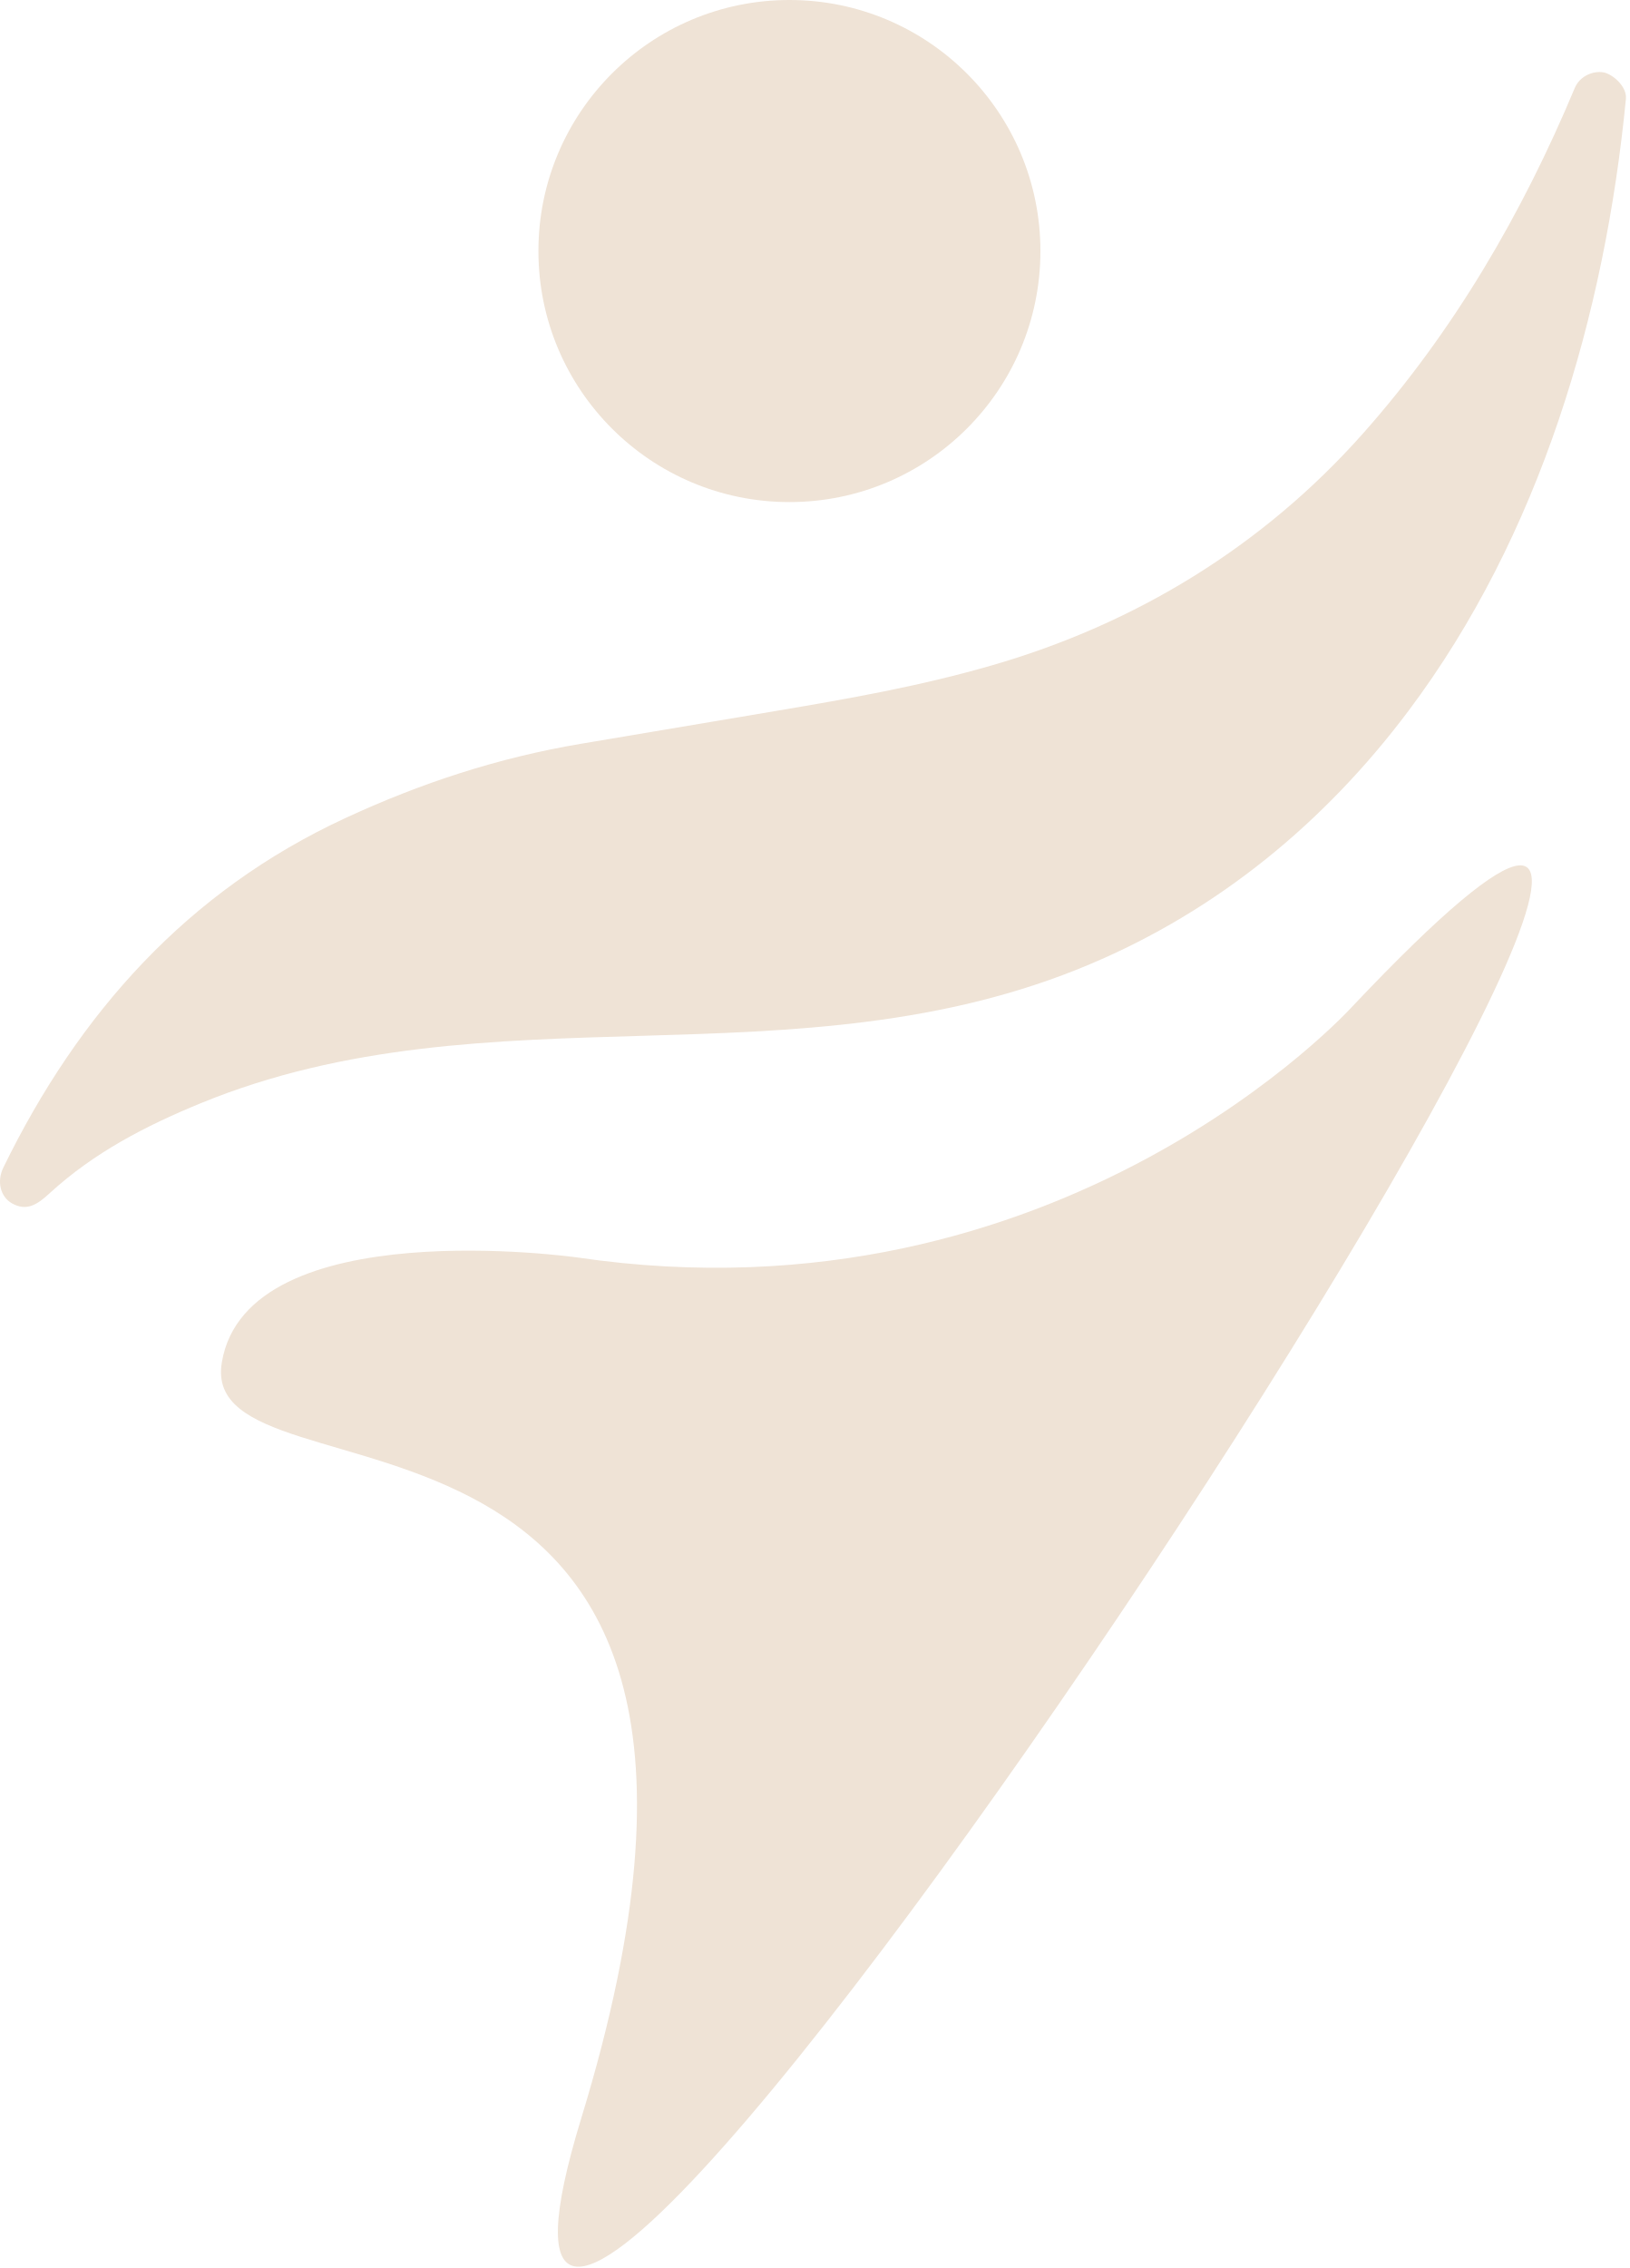
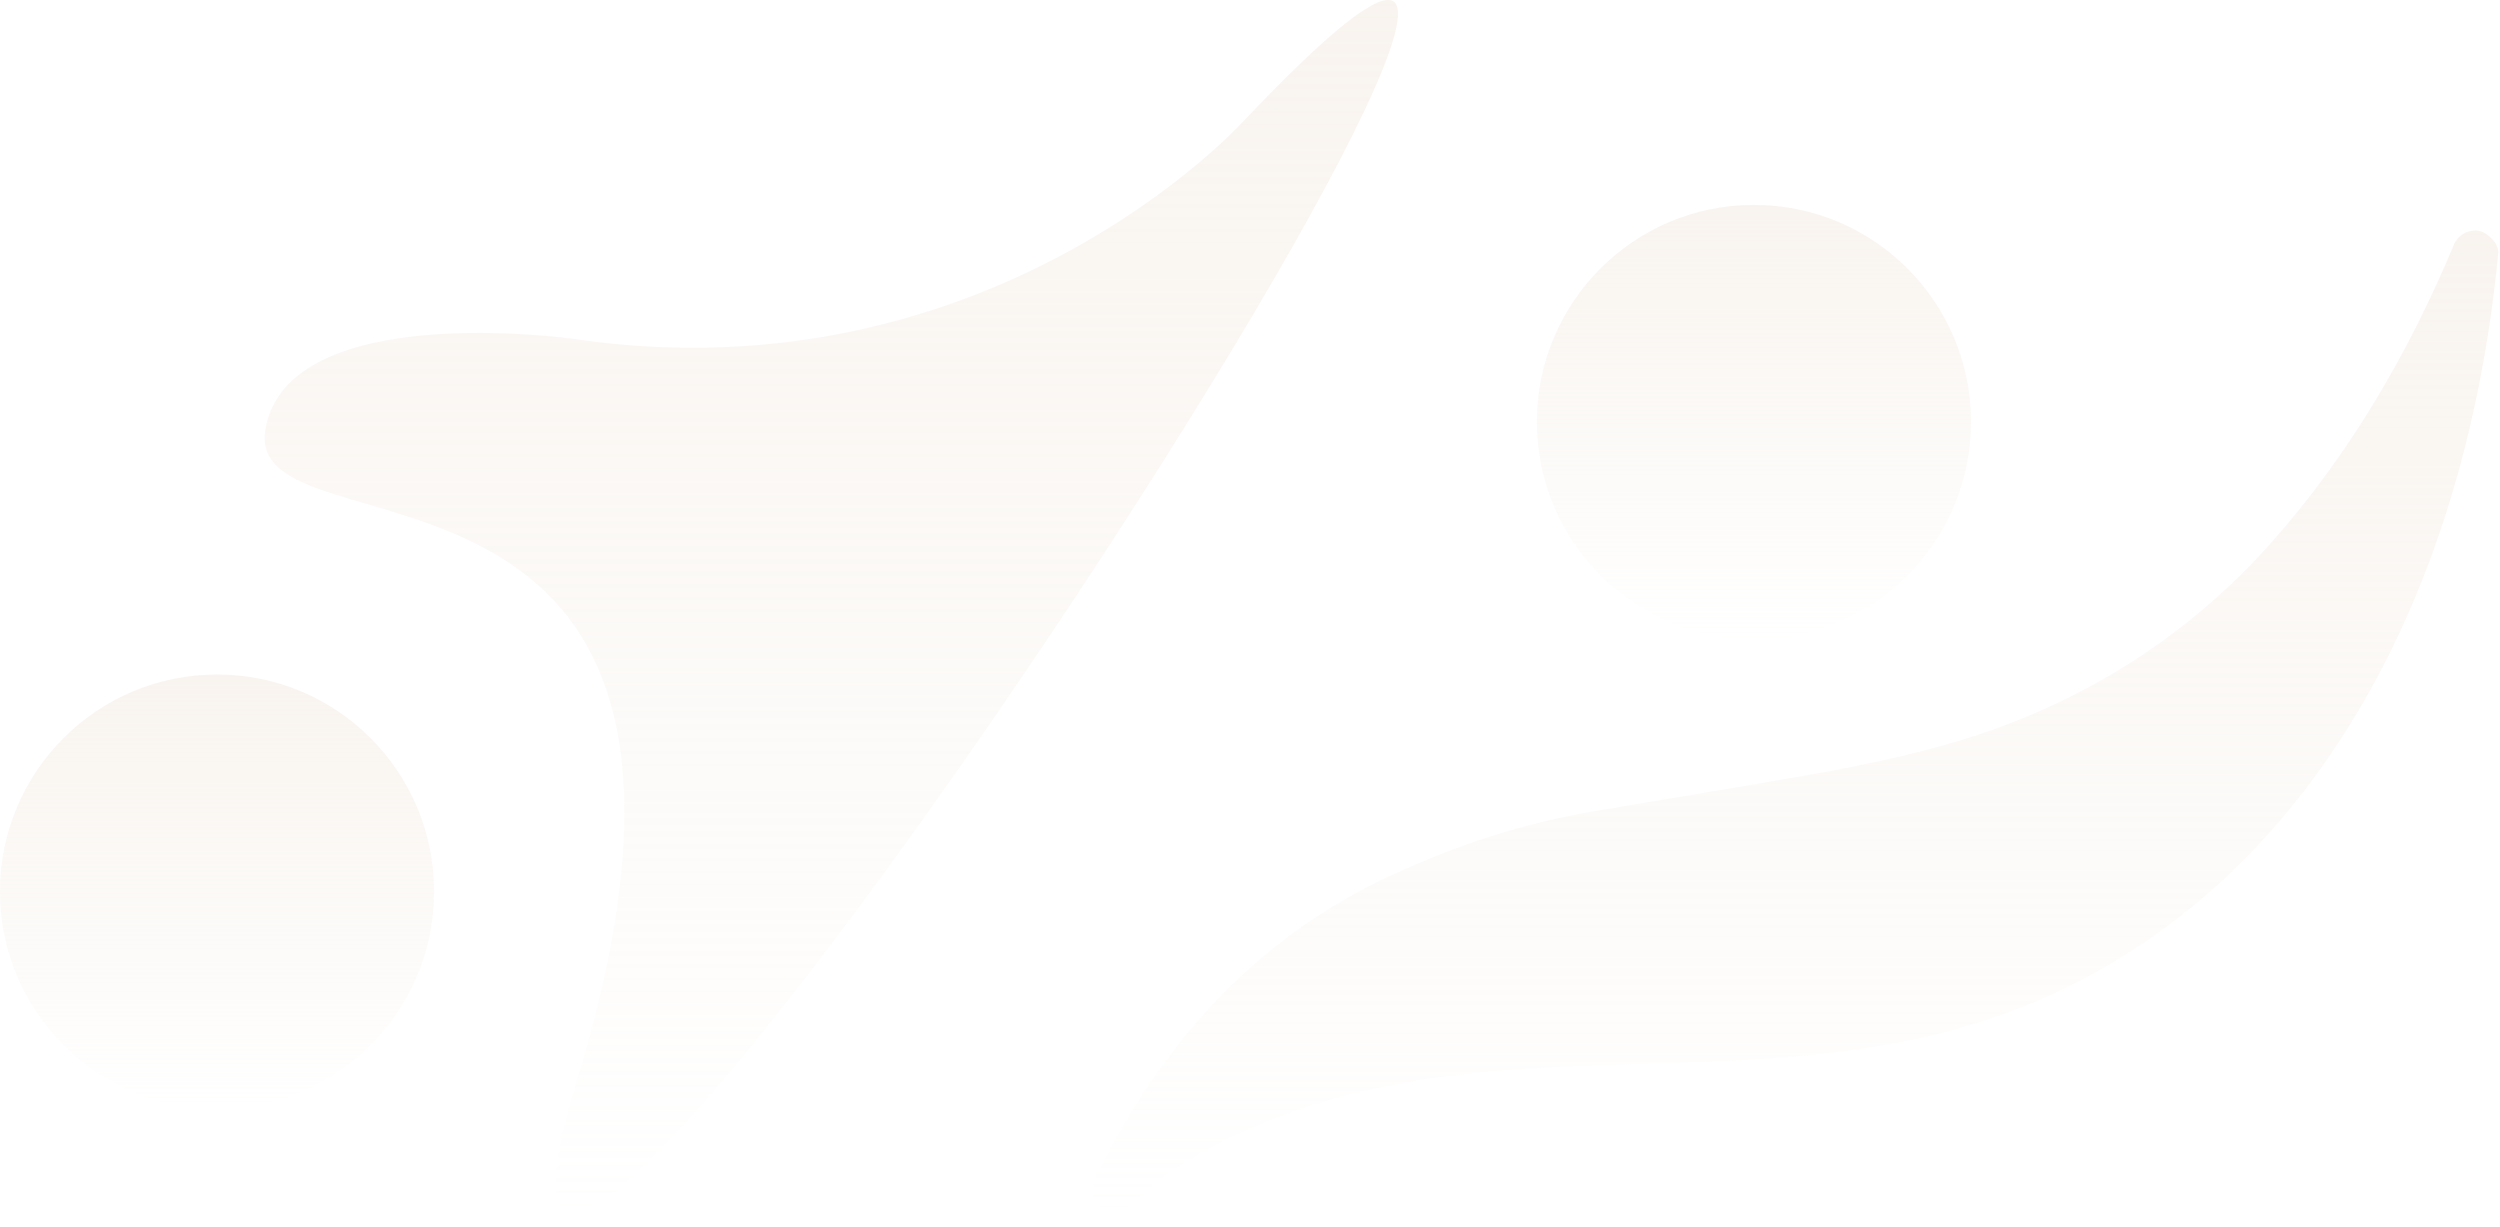
- <svg xmlns="http://www.w3.org/2000/svg" width="115" height="160" viewBox="0 0 115 160" fill="none">
-   <path d="M3.49 84.19C2.61 85 1.87 85.47 0.84 84.89C0.02 84.42 -0.24 83.34 0.24 82.36C5.56 71.46 13.24 62.87 24.33 57.73C29.7 55.24 35.16 53.45 41 52.47L54.72 50.16C59.93 49.28 64.9 48.41 69.98 46.94C80.14 44.01 89.11 38.53 96.17 30.58C102.57 23.37 107.4 15.08 111.11 6.21C111.47 5.35 112.43 4.97 113.16 5.11C113.79 5.24 114.8 6.1 114.72 6.97C113.24 22.18 108.67 37.77 99.37 50.16C93.47 58.02 85.94 64.21 76.91 68.02C56.16 76.78 34.57 69.46 14.16 77.83C10.29 79.42 6.64 81.3 3.5 84.18L3.49 84.19Z" fill="#EFE3D6" />
-   <path d="M55.699 35.42C65.48 35.42 73.409 27.491 73.409 17.71C73.409 7.929 65.48 0 55.699 0C45.918 0 37.989 7.929 37.989 17.71C37.989 27.491 45.918 35.42 55.699 35.42Z" fill="#EFE3D6" />
-   <path d="M95.41 71.011C95.41 71.011 74.88 93.741 40.74 88.711C40.74 88.711 17.43 85.401 15.65 96.121C13.77 107.441 58.12 93.561 41.01 149.441C23.9 205.331 146.86 16.611 95.41 71.011Z" fill="#EFE3D6" />
+ <svg xmlns="http://www.w3.org/2000/svg" width="161" height="79" viewBox="0 0 161 79" fill="none">
+   <path d="M112.954 41.153C120.674 41.153 126.932 34.895 126.932 27.175C126.932 19.455 120.674 13.197 112.954 13.197C105.235 13.197 98.977 19.455 98.977 27.175C98.977 34.895 105.235 41.153 112.954 41.153Z" fill="url(#paint0_linear_1991_50)" fill-opacity="0.4" />
+   <path d="M13.978 71.395C21.697 71.395 27.955 65.137 27.955 57.417C27.955 49.697 21.697 43.44 13.978 43.44C6.258 43.44 0 49.697 0 57.417C0 65.137 6.258 71.395 13.978 71.395Z" fill="url(#paint1_linear_1991_50)" fill-opacity="0.4" />
+   <path d="M73.135 77.264C72.443 77.902 71.854 78.276 71.046 77.814C70.397 77.446 70.194 76.594 70.573 75.818C74.774 67.224 80.828 60.438 89.582 56.38C93.822 54.412 98.127 53.004 102.735 52.234L113.556 50.414C117.669 49.721 121.59 49.029 125.598 47.874C133.621 45.564 140.687 41.237 146.257 34.963C151.305 29.277 155.121 22.734 158.046 15.734C158.327 15.058 159.085 14.755 159.657 14.871C160.158 14.97 160.955 15.652 160.884 16.339C159.718 28.337 156.111 40.643 148.775 50.42C144.124 56.622 138.179 61.505 131.053 64.513C114.678 71.425 97.643 65.651 81.537 72.249C78.486 73.498 75.604 74.988 73.13 77.259L73.135 77.264Z" fill="url(#paint2_linear_1991_50)" fill-opacity="0.4" />
+   <path d="M80.03 7.855C80.03 7.855 63.831 25.792 36.893 21.822C36.893 21.822 18.5 19.21 17.092 27.672C15.607 36.608 50.606 25.649 37.107 69.748C23.608 113.848 120.632 -35.062 80.03 7.861V7.855Z" fill="url(#paint3_linear_1991_50)" fill-opacity="0.4" />
+   <defs>
+     <linearGradient id="paint0_linear_1991_50" x1="112.954" y1="13.197" x2="112.954" y2="41.153" gradientUnits="userSpaceOnUse">
+       <stop stop-color="#EFE3D6" />
+       <stop offset="1" stop-color="#EFE3D6" stop-opacity="0" />
+     </linearGradient>
+     <linearGradient id="paint1_linear_1991_50" x1="13.978" y1="43.44" x2="13.978" y2="71.395" gradientUnits="userSpaceOnUse">
+       <stop stop-color="#EFE3D6" />
+       <stop offset="1" stop-color="#EFE3D6" stop-opacity="0" />
+     </linearGradient>
+     <linearGradient id="paint2_linear_1991_50" x1="115.635" y1="14.847" x2="115.635" y2="78.02" gradientUnits="userSpaceOnUse">
+       <stop stop-color="#EFE3D6" />
+       <stop offset="1" stop-color="#EFE3D6" stop-opacity="0" />
+     </linearGradient>
+     <linearGradient id="paint3_linear_1991_50" x1="53.539" y1="0" x2="53.539" y2="78.008" gradientUnits="userSpaceOnUse">
+       <stop stop-color="#EFE3D6" />
+       <stop offset="1" stop-color="#EFE3D6" stop-opacity="0" />
+     </linearGradient>
+   </defs>
</svg>
